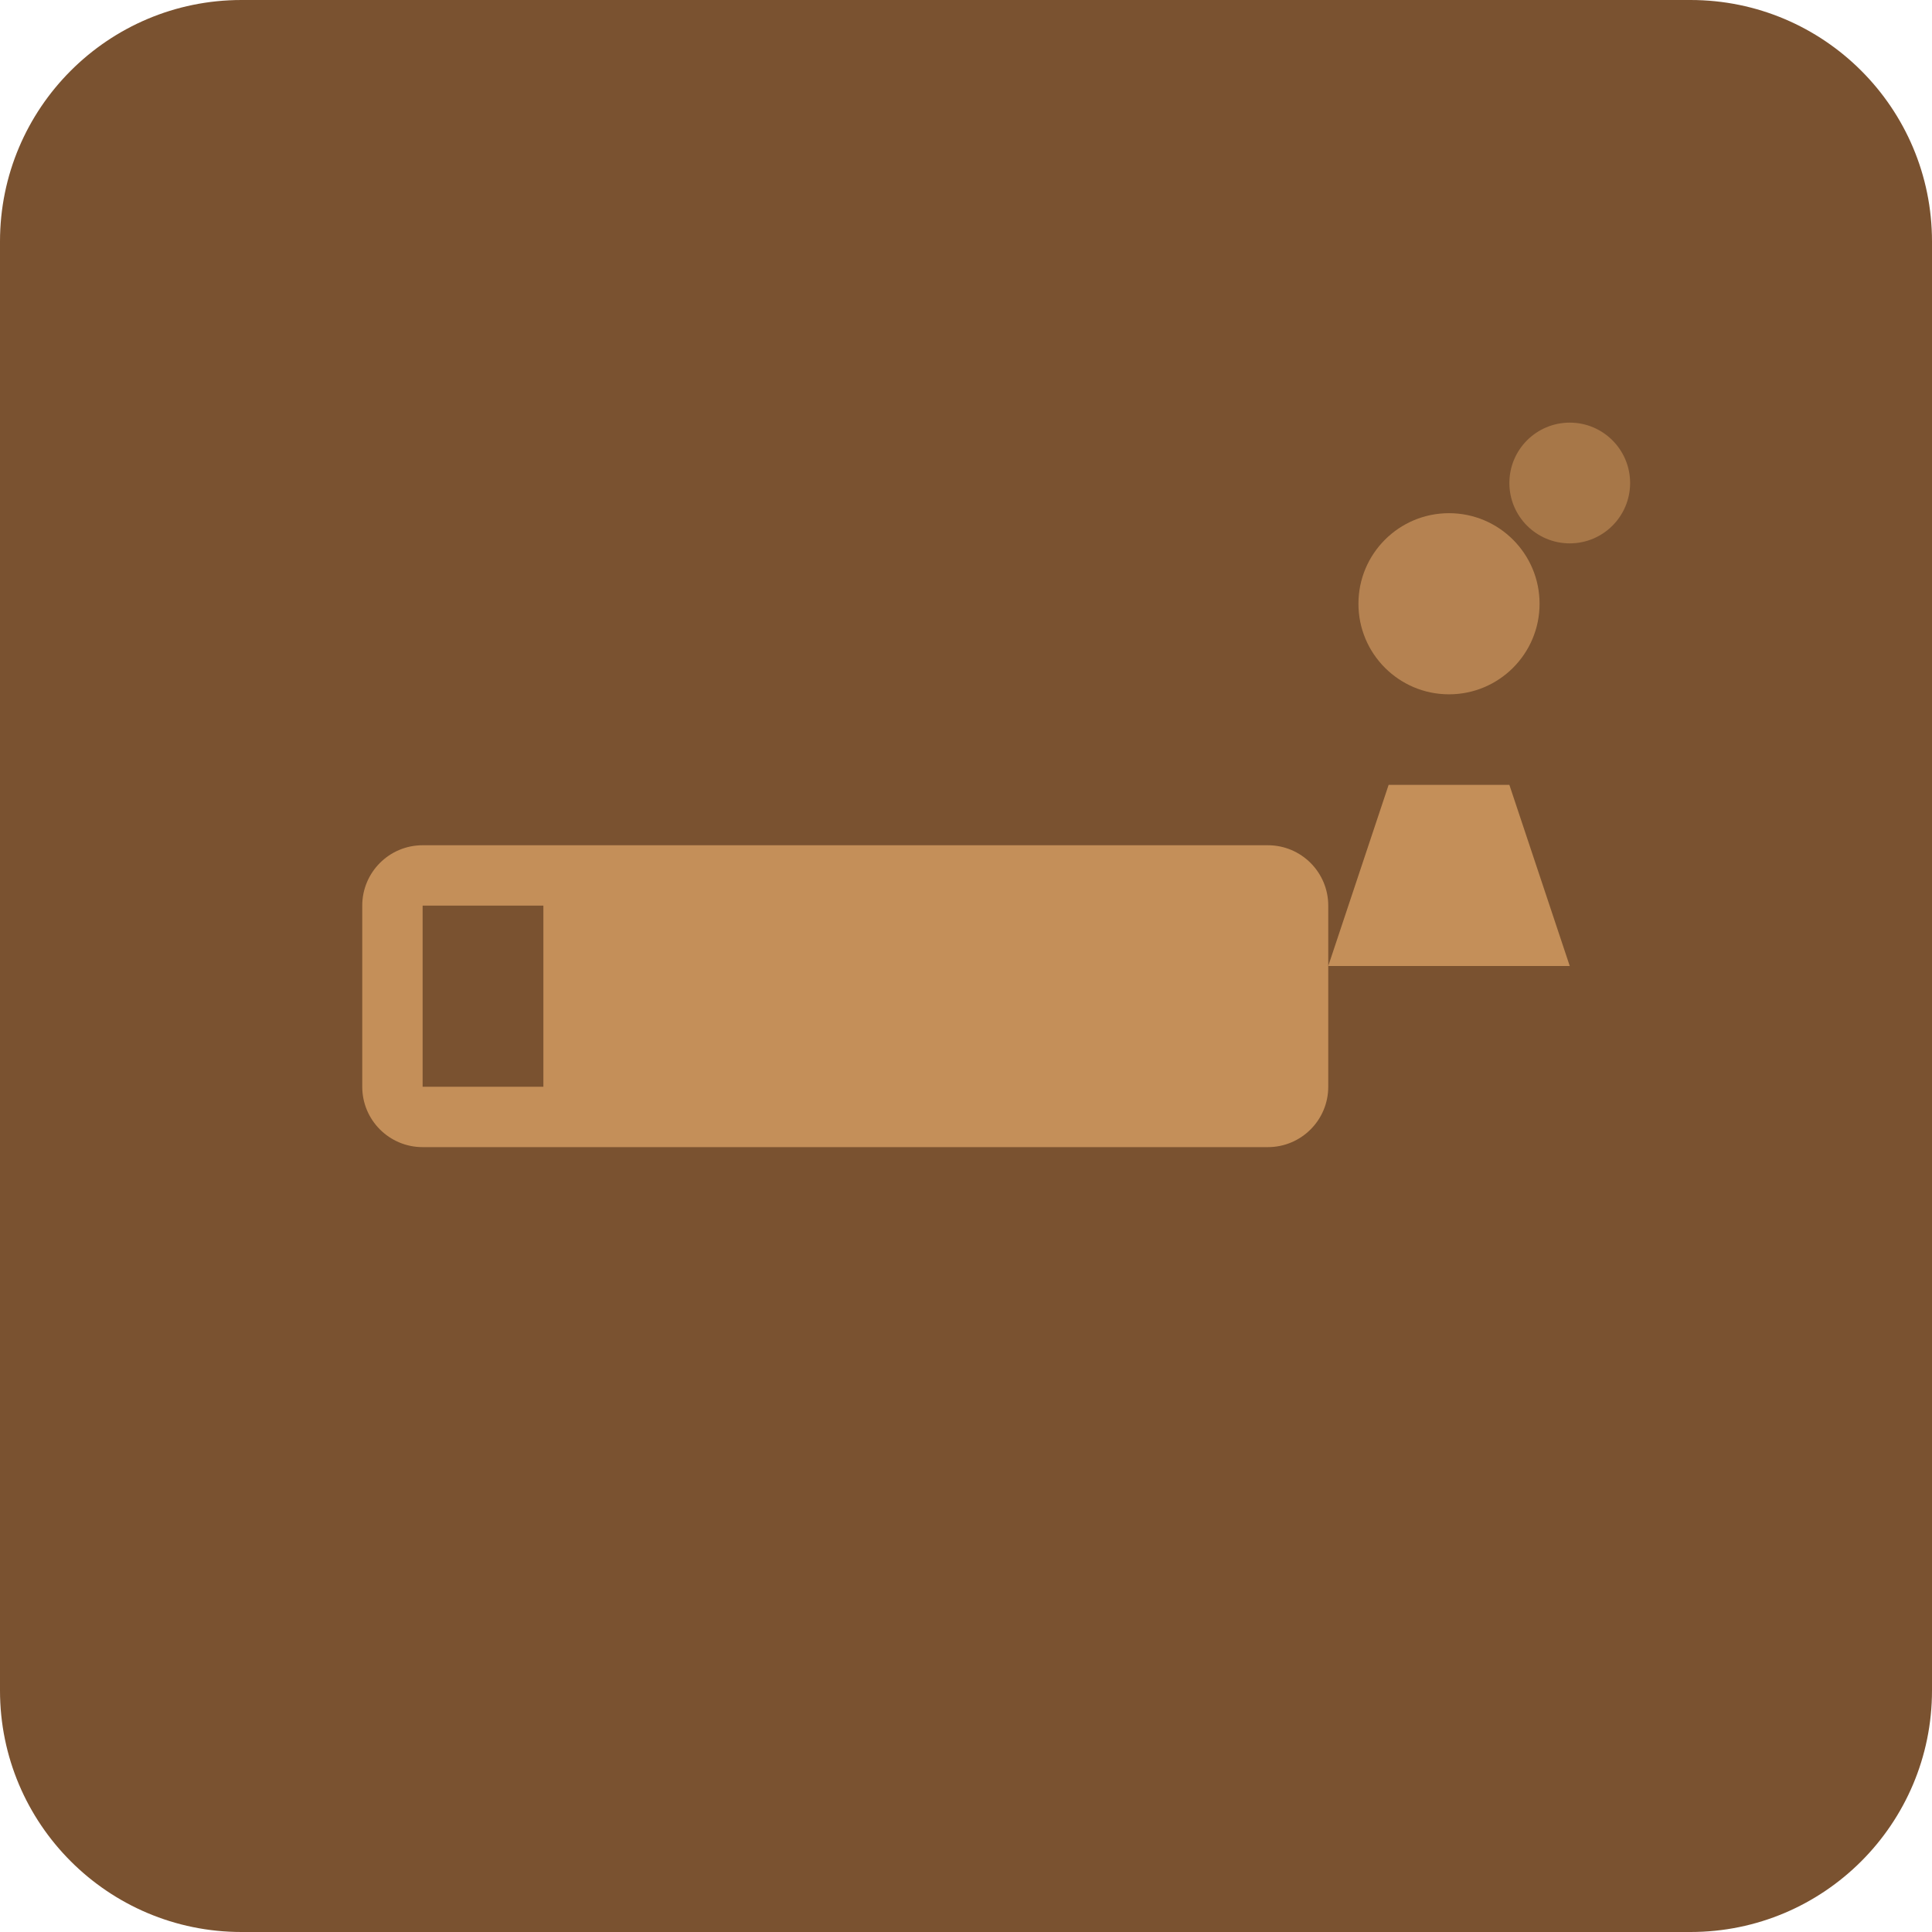
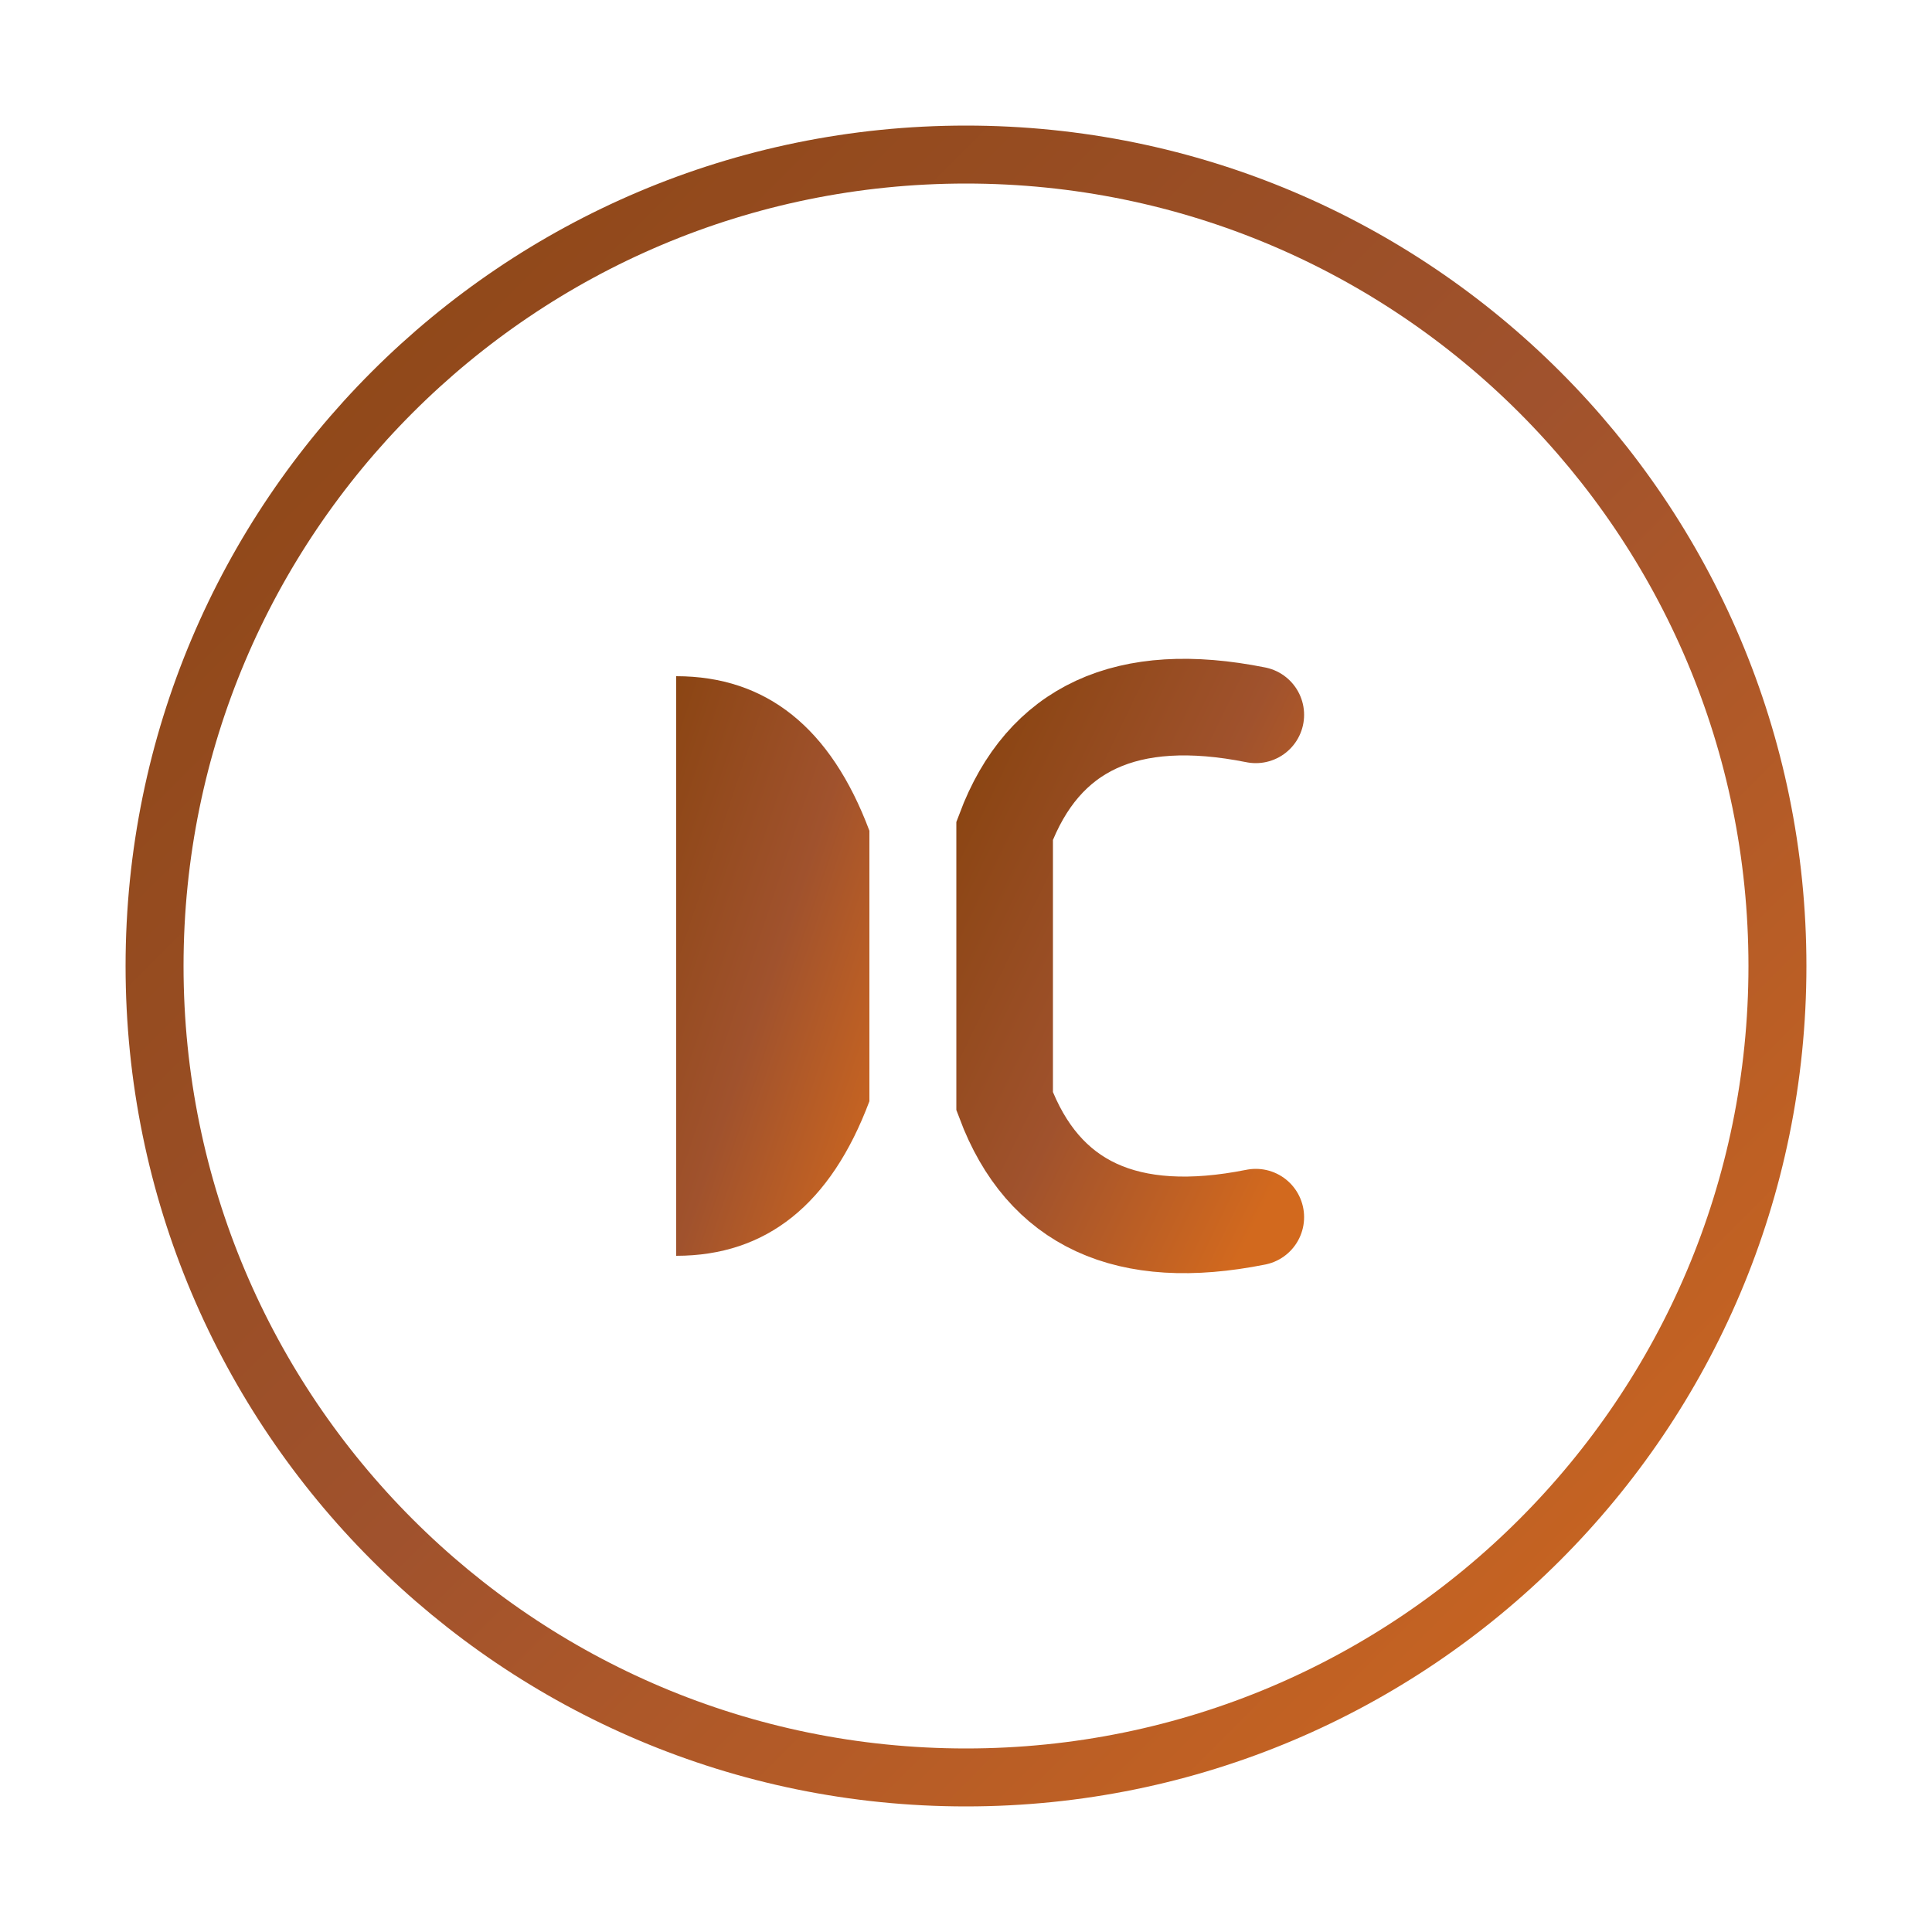
- <svg xmlns="http://www.w3.org/2000/svg" viewBox="0 0 32 32">
+ <svg xmlns="http://www.w3.org/2000/svg" viewBox="0 0 100 100">
  <defs>
-     <style>
-       .favicon-bg { fill: #7a5230; }
-       .favicon-accent { fill: #c48f59; }
-     </style>
+     <linearGradient id="faviconGradient" x1="0%" y1="0%" x2="100%" y2="100%">
+       <stop offset="0%" style="stop-color:#8B4513" />
+       <stop offset="50%" style="stop-color:#A0522D" />
+       <stop offset="100%" style="stop-color:#D2691E" />
+     </linearGradient>
  </defs>
-   <rect width="32" height="32" rx="4" class="favicon-bg" />
-   <rect x="6" y="14" width="16" height="5" rx="1" class="favicon-accent" />
-   <rect x="7" y="15" width="2" height="3" fill="#7a5230" />
-   <path d="M22 16 L26 16 L25 13 L23 13 Z" class="favicon-accent" />
-   <circle cx="24" cy="10" r="1.5" class="favicon-accent" opacity="0.8" />
-   <circle cx="26" cy="8" r="1" class="favicon-accent" opacity="0.6" />
+   <circle cx="50" cy="50" r="42" stroke="url(#faviconGradient)" stroke-width="3" fill="none" />
+   <line x1="50" y1="15" x2="50" y2="85" stroke="url(#faviconGradient)" stroke-width="2" />
+   <path d="M 35 35 L 35 65 Q 42 65 45 57 Q 45 50 45 43 Q 42 35 35 35 Z" fill="url(#faviconGradient)" />
+   <path d="M 65 37 Q 55 35 52 43 Q 52 50 52 57 Q 55 65 65 63" stroke="url(#faviconGradient)" stroke-width="5" fill="none" stroke-linecap="round" />
</svg>
